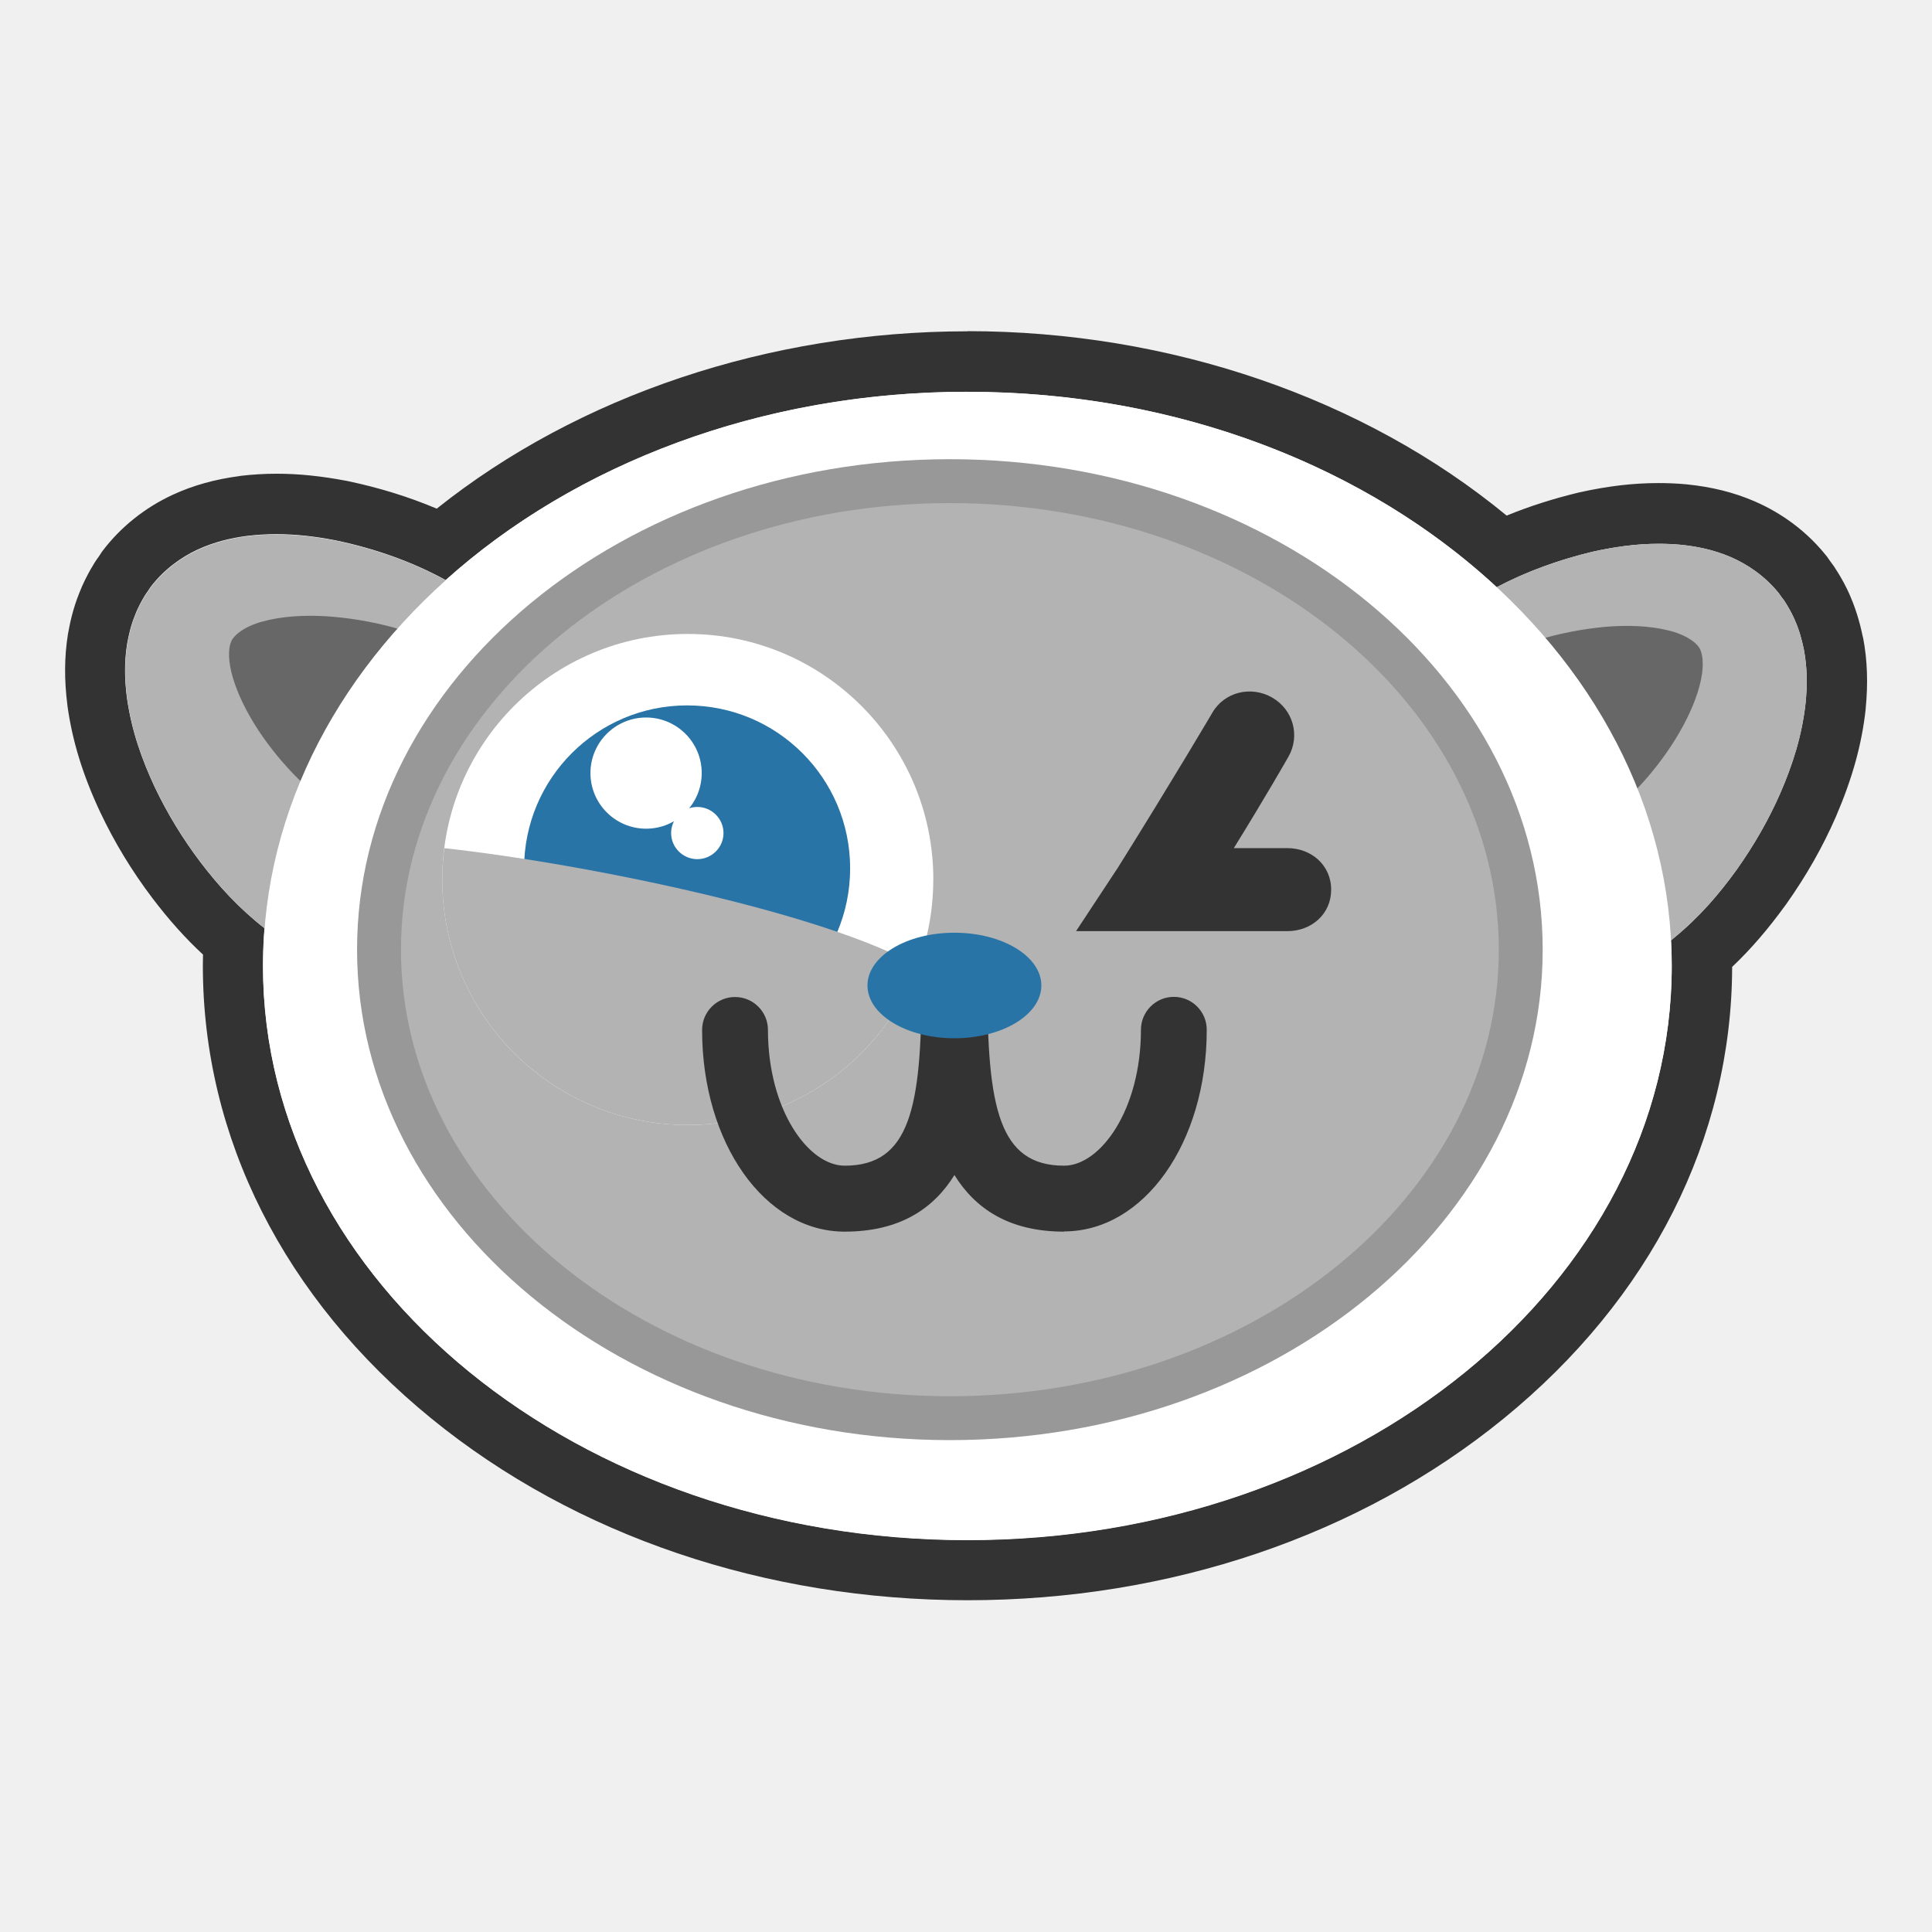
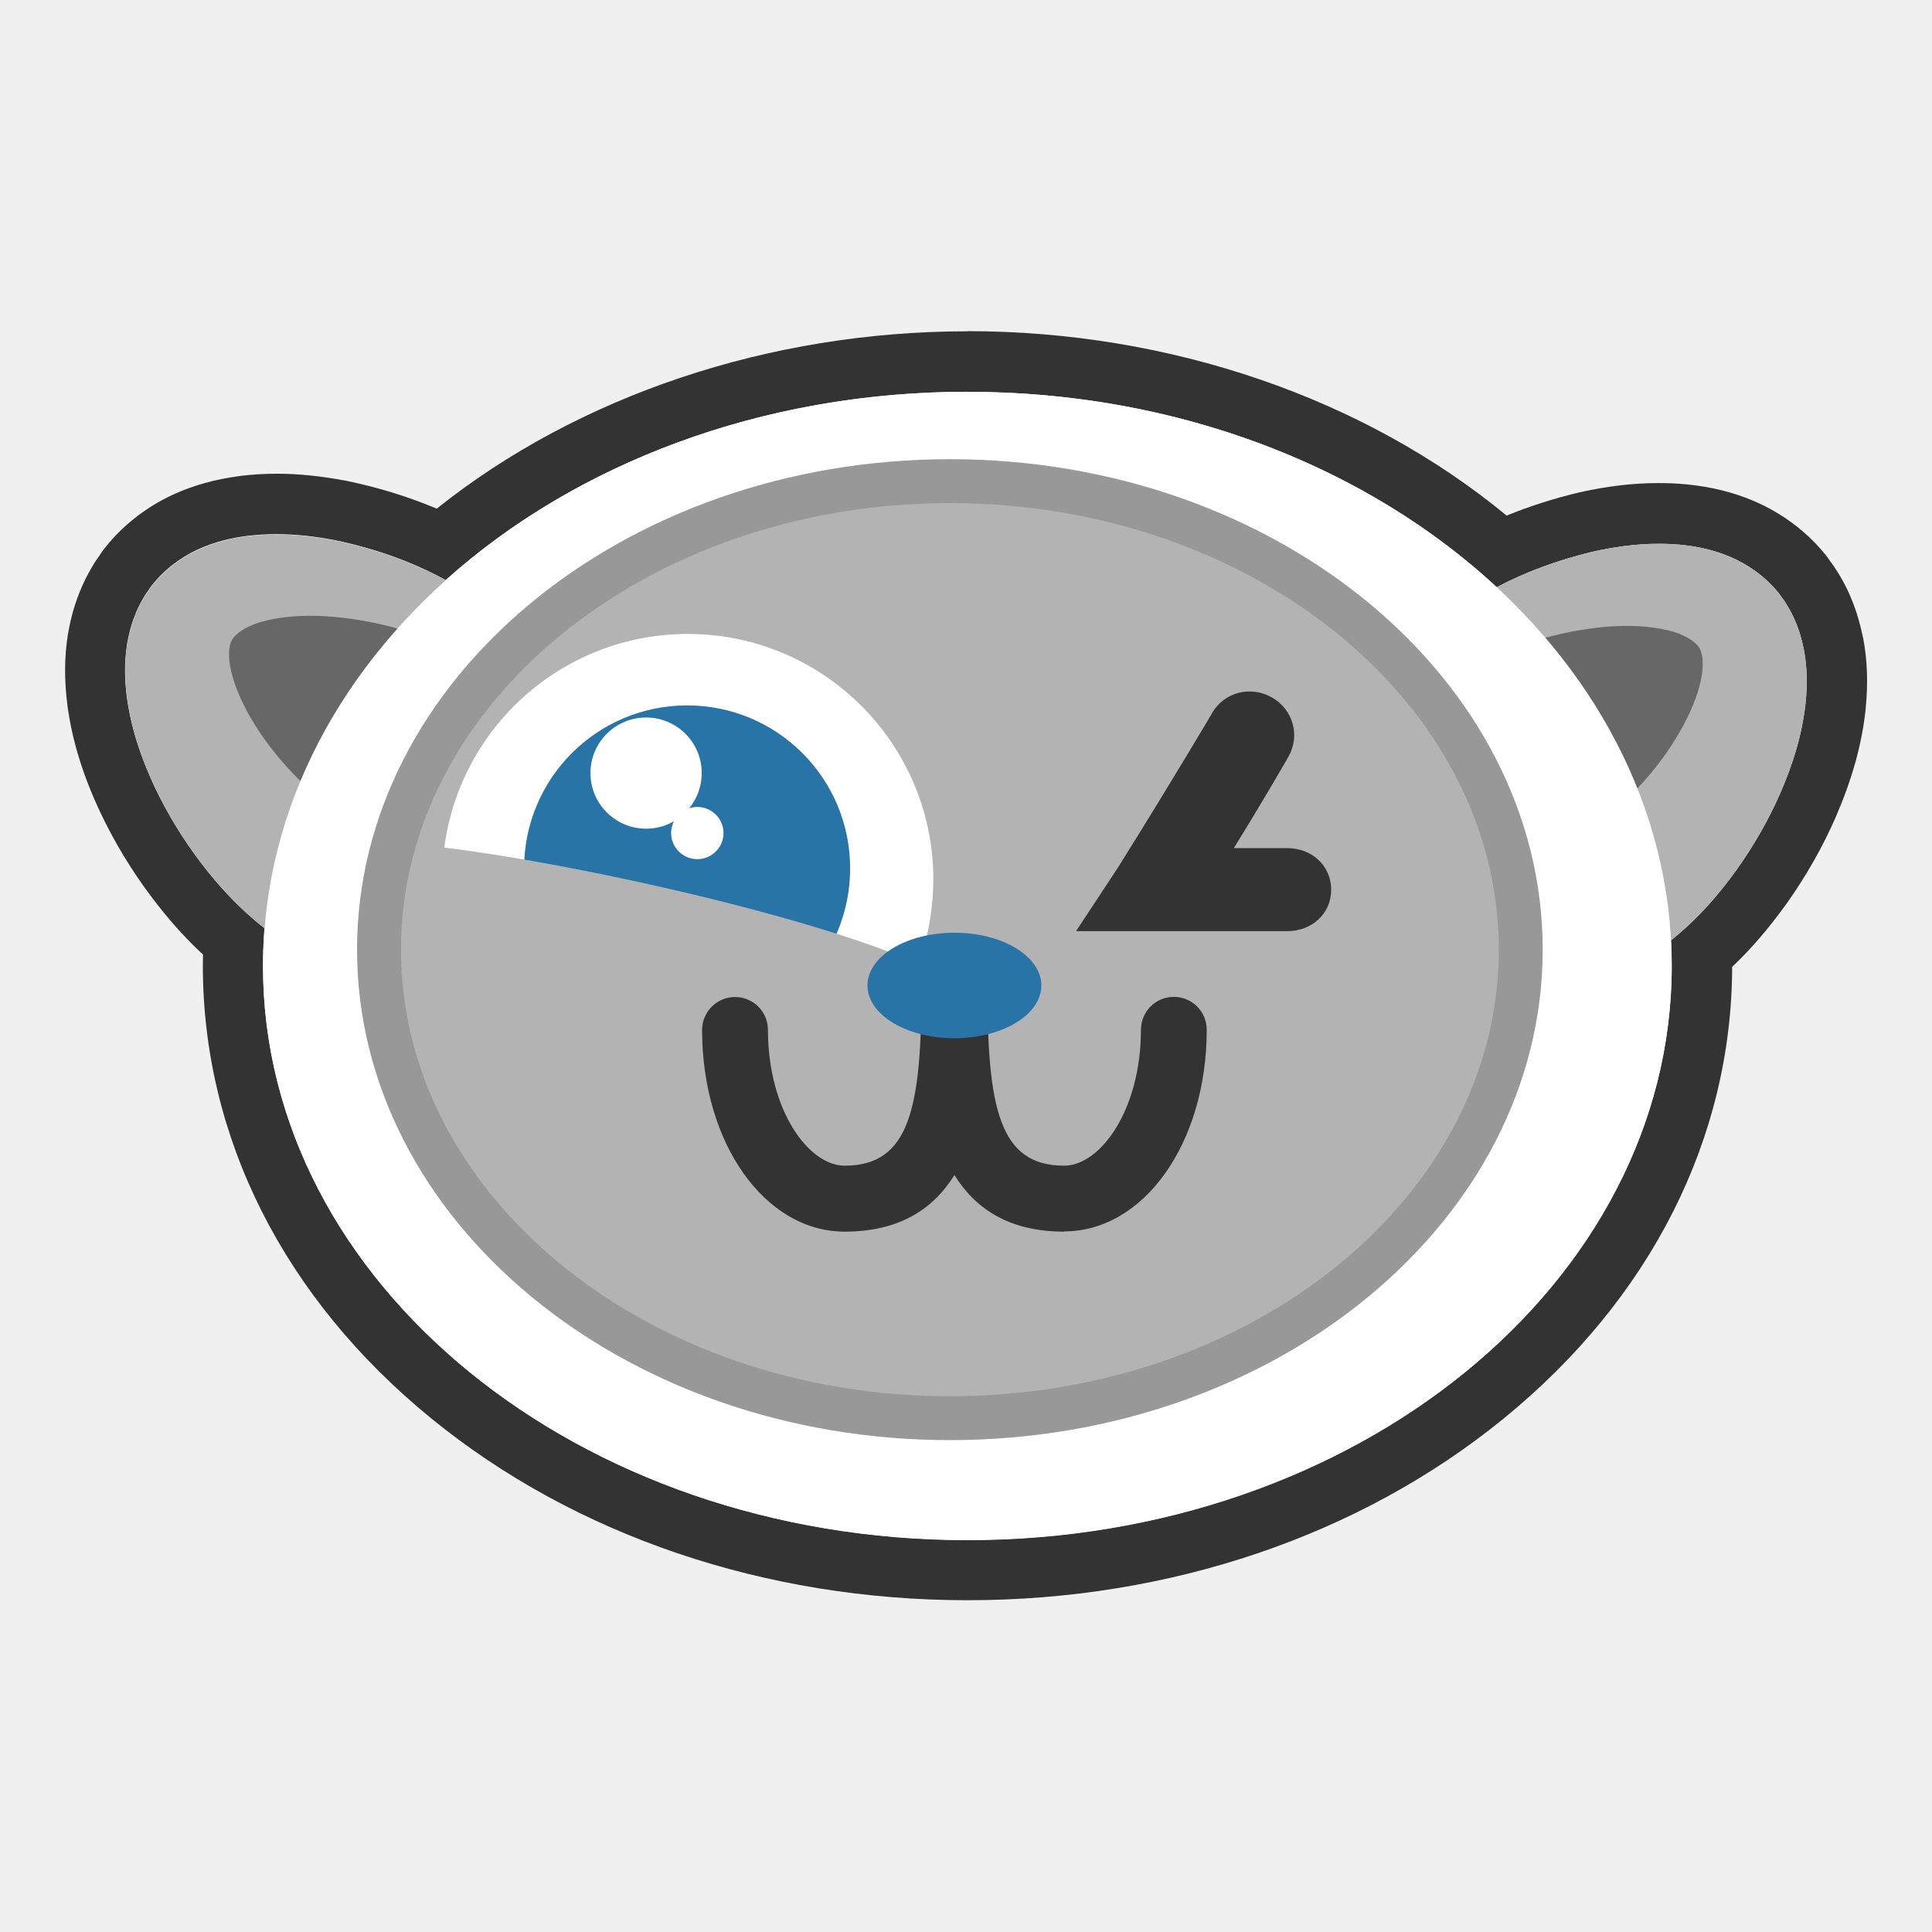
- <svg xmlns="http://www.w3.org/2000/svg" width="256" height="256" viewBox="0 0 256 256">
-   <path fill="#fff" d="M128.195 208.083c-53.67 0-97.336-35.927-97.336-80.086 0-1.042.02-2.114.08-3.204-2.67-2.29-5.09-4.9-7.52-8.086-2.61-3.457-4.75-6.968-6.54-10.75-2.15-4.6-3.41-8.71-4.01-12.957-.39-2.987-.38-5.673.03-8.255.23-1.31.57-2.944 1.28-4.682.38-1.044.96-2.113 1.27-2.667.36-.636.52-.88.77-1.213.07-.092.16-.216.37-.54l.08-.128.09-.122c2.51-3.32 5.62-5.208 7.79-6.206 2.31-1.063 4.82-1.76 7.69-2.135 1.46-.176 2.91-.263 4.37-.263 2.7 0 5.44.28 8.61.88 4.77 1 9.2 2.47 13.24 4.4 18.26-15.38 43.49-24.16 69.71-24.16 26.81 0 52.44 9.12 70.79 25.1 3.43-1.59 7.15-2.86 11.1-3.81 3.6-.8 6.66-1.17 9.71-1.17 1.09 0 2.19.05 3.27.14 2.92.3 5.46.92 7.79 1.92 2.2.95 5.36 2.75 7.96 5.98l.09.11.08.12c.22.32.32.45.39.54.27.33.43.56.81 1.19.57.92 1.04 1.85 1.36 2.63.77 1.76 1.17 3.44 1.4 4.56.49 2.63.58 5.32.29 8.29-.47 4.27-1.62 8.42-3.63 13.08-1.65 3.79-3.69 7.36-6.21 10.93-2.55 3.53-5.08 6.37-7.9 8.85.01.54.02 1.06.02 1.58 0 44.16-43.66 80.09-97.33 80.09zm83.78-120.878c2.246 3.12 4.23 6.357 5.938 9.695.23-.346.454-.692.668-1.04 1.3-2.09 2.26-4.2 2.71-5.937.24-.872.3-1.515.3-1.908-.31-.17-.81-.393-1.51-.552-1.3-.322-2.83-.482-4.51-.482-.82 0-1.69.04-2.56.12-.34.03-.68.07-1.02.11zm-177.625-.39c.012.387.09 1.02.346 1.863.515 1.748 1.538 3.834 2.89 5.905.375.568.775 1.136 1.197 1.697 1.882-3.59 4.085-7.064 6.594-10.396-.828-.104-1.663-.185-2.5-.24-.553-.03-1.144-.048-1.73-.048-2.007 0-3.814.208-5.225.6-.75.193-1.265.435-1.572.618z" />
-   <path fill="#333" d="M128.195 51.918c27.952 0 53.028 10.02 70.13 25.89 3.978-2.1 8.25-3.633 12.69-4.698 2.795-.622 5.69-1.056 8.78-1.056.95 0 1.917.04 2.905.13 2.102.213 4.316.646 6.59 1.614 2.254.968 4.604 2.558 6.406 4.808.71 1.028.5.597 1.068 1.536.453.745.857 1.525 1.09 2.107.564 1.27.904 2.55 1.166 3.82.477 2.51.447 4.87.227 7.07-.48 4.4-1.754 8.26-3.32 11.89-1.58 3.62-3.53 6.99-5.807 10.2-2.313 3.21-4.914 6.26-8.354 9.08l-.277.23c-.03.02-.06.03-.08.05.06 1.12.1 2.24.1 3.38 0 42.02-41.78 76.08-93.33 76.08S34.84 170 34.84 127.98c0-1.677.07-3.34.2-4.99-3.445-2.7-6.1-5.63-8.463-8.727-2.38-3.145-4.408-6.46-6.104-10.034-1.67-3.59-3.044-7.4-3.657-11.79-.285-2.19-.377-4.55.02-7.08.225-1.27.524-2.56 1.06-3.85.21-.59.596-1.38 1.025-2.14.54-.95.35-.52 1.02-1.57 1.74-2.3 4.04-3.96 6.27-4.99 2.25-1.03 4.45-1.53 6.54-1.8 1.32-.16 2.6-.23 3.86-.23 2.74 0 5.34.33 7.86.82 5.13 1.07 10.05 2.78 14.58 5.26 17.08-15.33 41.72-24.95 69.13-24.95M39.8 103.48c3.04-7.285 7.402-14.07 12.847-20.175-3.125-.902-6.357-1.447-9.52-1.656-.67-.04-1.335-.06-1.994-.06-2.256 0-4.433.23-6.3.74-2.474.64-3.994 1.91-4.256 2.78-.32.82-.406 2.46.278 4.71.647 2.2 1.87 4.63 3.367 6.93 1.572 2.38 3.51 4.7 5.578 6.71m177.15.99c1.875-1.98 3.612-4.23 5.02-6.51 1.442-2.34 2.597-4.81 3.18-7.03.616-2.27.474-3.91.14-4.72-.28-.87-1.848-2.1-4.334-2.66-1.62-.41-3.475-.58-5.4-.58-.958 0-1.936.04-2.91.12-2.606.25-5.255.73-7.845 1.45 5.17 6.05 9.3 12.75 12.15 19.91M128.19 43.9c-26.23 0-51.54 8.51-70.32 23.5-3.67-1.552-7.59-2.77-11.73-3.64l-.07-.014-.07-.016c-3.42-.65-6.4-.96-9.36-.96-1.61 0-3.23.1-4.81.29l-.04.01-.04.01c-3.27.43-6.16 1.235-8.83 2.466-3.71 1.71-6.92 4.28-9.31 7.43l-.18.247-.16.253c-.09.14-.14.22-.18.273-.405.55-.66.95-1.08 1.69-.35.61-1.023 1.87-1.51 3.15-.844 2.09-1.25 4.05-1.48 5.35l-.02.09-.01.08c-.467 2.96-.485 6.02-.056 9.35l.005.04v.04c.65 4.65 2.02 9.12 4.33 14.06l.01.02.01.02c1.91 4.03 4.18 7.77 6.95 11.43 2.17 2.85 4.34 5.27 6.66 7.42-.01.49-.02.98-.02 1.47 0 22.77 10.75 44.08 30.28 60 19.05 15.53 44.28 24.08 71.05 24.08 26.77 0 52-8.55 71.04-24.08 19.48-15.88 30.22-37.13 30.27-59.84 2.5-2.37 4.8-5.05 7.1-8.23l.02-.02.02-.03c2.69-3.8 4.85-7.6 6.61-11.63 2.18-5.07 3.43-9.58 3.94-14.23v-.06c.33-3.36.23-6.42-.33-9.37l-.02-.07-.02-.07c-.27-1.29-.73-3.23-1.63-5.32-.53-1.29-1.24-2.52-1.63-3.15-.44-.72-.69-1.09-1.07-1.58-.05-.06-.11-.14-.25-.35l-.16-.24-.18-.22c-3.12-3.88-6.88-6.03-9.49-7.15-2.74-1.17-5.65-1.89-8.94-2.22h-.05l-.05-.01c-1.19-.11-2.42-.16-3.63-.16-3.35 0-6.69.39-10.52 1.24l-.06.02-.06.01c-3.31.8-6.48 1.81-9.48 3.04-18.91-15.59-44.63-24.44-71.48-24.44z" />
-   <path fill="#676767" d="M62.52 83.466s-31.135-10.858-37.24-1.998c-6.086 8.855 7.297 30.076 17.737 37.267 0 0-6.1-22.842 19.503-35.27z" />
-   <path fill="#B3B3B3" d="M60.49 86.542c-5.23-2.967-11.417-4.5-17.352-4.89-2.95-.166-5.882.02-8.29.69-2.477.638-3.997 1.907-4.26 2.78-.318.82-.405 2.456.28 4.715.646 2.198 1.867 4.634 3.366 6.93 3.007 4.552 7.346 8.948 11.408 11.203 4.465 2.48 6.067 8.104 3.584 12.563-2.48 4.46-8.106 6.065-12.56 3.584-.41-.223-.783-.47-1.138-.743l-.322-.253c-3.517-2.72-6.212-5.7-8.606-8.84-2.377-3.14-4.406-6.46-6.102-10.03-1.67-3.58-3.045-7.4-3.658-11.79-.283-2.19-.375-4.55.023-7.08.227-1.27.526-2.56 1.06-3.85.212-.58.598-1.38 1.027-2.14.536-.95.35-.52 1.022-1.56 1.738-2.29 4.035-3.95 6.272-4.98 2.244-1.03 4.444-1.52 6.534-1.8 4.192-.5 8.034-.11 11.714.59 7.278 1.53 14.132 4.3 20.06 8.78 1.624 1.24 1.947 3.56.71 5.18-1.13 1.5-3.178 1.89-4.77.98z" />
-   <path fill="#676767" d="M193.332 85.475c-11.564-5.204 30.814-11.742 37.166-3.06 6.344 8.68-3.926 27.013-14.158 34.497 0 0 2.943-19.747-23.008-31.437z" />
-   <path fill="#B3B3B3" d="M191.215 82.456c5.79-4.65 12.572-7.613 19.8-9.346 3.655-.813 7.485-1.306 11.69-.926 2.1.213 4.316.646 6.59 1.614 2.253.968 4.602 2.558 6.405 4.808.71 1.028.5.597 1.07 1.536.452.745.855 1.525 1.09 2.107.562 1.27.903 2.55 1.165 3.82.476 2.51.447 4.87.226 7.07-.47 4.4-1.75 8.26-3.32 11.89-1.58 3.62-3.53 6.99-5.8 10.2-2.31 3.21-4.91 6.26-8.35 9.08l-.27.23c-3.94 3.23-9.76 2.67-13-1.27-3.23-3.94-2.67-9.76 1.27-13 .36-.3.78-.58 1.15-.82 4-2.37 8.22-6.89 11.08-11.52 1.44-2.34 2.6-4.81 3.18-7.03.62-2.28.48-3.91.14-4.72-.28-.87-1.84-2.09-4.33-2.66-2.42-.6-5.37-.71-8.31-.46-5.92.56-12.06 2.27-17.2 5.39-1.74 1.06-4.02.5-5.08-1.25-.97-1.6-.58-3.65.85-4.8z" />
-   <path fill="#fff" d="M221.516 127.997c0 42.02-41.775 76.086-93.32 76.086-51.547 0-93.336-34.063-93.336-76.086 0-42.017 41.79-76.08 93.336-76.08 51.542 0 93.32 34.063 93.32 76.08z" />
-   <path fill="#B3B3B3" d="M201.508 125.838c0 34.28-33.87 62.074-75.646 62.074-41.77 0-75.64-27.794-75.64-62.074 0-34.288 33.868-62.085 75.64-62.085 41.777 0 75.646 27.797 75.646 62.085z" />
-   <path fill="#999898" d="M125.862 190.823c-43.31 0-78.55-29.156-78.55-64.985 0-35.835 35.24-64.992 78.55-64.992 43.316 0 78.552 29.157 78.552 64.992 0 35.83-35.236 64.985-78.552 64.985zm0-124.16c-40.106 0-72.73 26.546-72.73 59.175 0 32.627 32.624 59.17 72.73 59.17 40.107 0 72.738-26.543 72.738-59.17 0-32.63-32.63-59.175-72.738-59.175z" />
-   <path fill="#fff" d="M123.664 116.536c0 17.965-14.567 32.532-32.537 32.532-17.973 0-32.526-14.567-32.526-32.532 0-17.963 14.56-32.534 32.53-32.534s32.54 14.57 32.54 32.534z" />
-   <path fill="#2974A7" d="M112.647 115.073c0 11.93-9.662 21.604-21.6 21.604-11.935 0-21.602-9.675-21.602-21.604 0-11.938 9.667-21.604 21.603-21.604 11.937 0 21.6 9.66 21.6 21.6z" />
-   <path fill="#fff" d="M92.98 102.436c0 4.067-3.297 7.37-7.368 7.37-4.067 0-7.374-3.303-7.374-7.37 0-4.065 3.307-7.363 7.374-7.363 4.072 0 7.37 3.297 7.37 7.363zm2.887 7.952c0 1.906-1.568 3.455-3.472 3.455-1.902 0-3.468-1.55-3.468-3.455 0-1.915 1.565-3.462 3.468-3.462 1.904 0 3.472 1.547 3.472 3.462z" />
-   <path fill="#B3B3B3" d="M58.874 112.385c-.174 1.36-.273 2.744-.273 4.15 0 17.966 14.56 32.533 32.53 32.533 13.92 0 25.79-8.738 30.44-21.022-12.15-7.046-43.99-13.613-62.69-15.66z" />
-   <path fill="#333" d="M141 163.198c-7.305 0-11.78-3.056-14.532-7.5-2.75 4.444-7.236 7.5-14.544 7.5-10.595 0-18.892-11.737-18.892-26.726 0-2.408 1.953-4.363 4.36-4.363 2.41 0 4.366 1.95 4.366 4.36 0 10.6 5.354 17.99 10.165 17.99 8.66 0 10.183-7.71 10.183-23.89h8.727c0 16.18 1.52 23.89 10.166 23.89 4.81 0 10.18-7.4 10.18-18 0-2.41 1.95-4.37 4.36-4.37s4.36 1.95 4.36 4.36c0 14.99-8.31 26.72-18.91 26.72z" />
-   <path fill="#2974A7" d="M137.984 130.582c0 3.86-5.156 6.993-11.52 6.993-6.358 0-11.52-3.132-11.52-6.993 0-3.862 5.16-6.993 11.52-6.993 6.364 0 11.52 3.13 11.52 6.99z" />
-   <path fill="#333" d="M170.58 123.38h-27.997l5.563-8.443c7.13-11.393 12.43-20.38 12.48-20.473 1.598-2.787 5.147-3.638 7.94-2.034 2.788 1.6 3.75 5.07 2.148 7.855-.04.07-2.89 5.096-7.228 12.096h7.087c3.215 0 5.813 2.29 5.813 5.5.01 3.22-2.592 5.5-5.807 5.5z" />
+ <svg xmlns="http://www.w3.org/2000/svg" version="1.1" id="Layer_1" x="0px" y="0px" width="256px" height="256px" viewBox="0 0 256 256" enable-background="new 0 0 256 256" xml:space="preserve">
+   <path fill="#FFFFFF" d="M128.195,208.083c-53.67,0-97.336-35.927-97.336-80.086c0-1.042,0.02-2.114,0.08-3.204  c-2.67-2.29-5.09-4.9-7.52-8.086c-2.61-3.457-4.75-6.968-6.54-10.75c-2.15-4.6-3.41-8.71-4.01-12.957  c-0.39-2.987-0.38-5.673,0.03-8.255c0.23-1.31,0.57-2.944,1.28-4.682c0.38-1.044,0.96-2.113,1.27-2.667  c0.36-0.636,0.52-0.88,0.77-1.213c0.07-0.092,0.16-0.216,0.37-0.54l0.08-0.128l0.09-0.122c2.51-3.32,5.62-5.208,7.79-6.206  c2.31-1.063,4.82-1.76,7.69-2.135c1.46-0.176,2.91-0.263,4.37-0.263c2.7,0,5.44,0.28,8.61,0.88c4.771,1,9.2,2.47,13.24,4.4  c18.26-15.38,43.49-24.16,69.71-24.16c26.81,0,52.44,9.12,70.79,25.1c3.43-1.59,7.15-2.86,11.1-3.81c3.601-0.8,6.66-1.17,9.711-1.17  c1.09,0,2.189,0.05,3.27,0.14c2.92,0.3,5.46,0.92,7.79,1.92c2.2,0.95,5.36,2.75,7.96,5.98l0.09,0.11l0.08,0.12  c0.221,0.32,0.32,0.45,0.391,0.54c0.27,0.33,0.43,0.56,0.81,1.19c0.569,0.92,1.04,1.85,1.36,2.63c0.77,1.76,1.17,3.44,1.399,4.56  c0.49,2.63,0.58,5.32,0.29,8.29c-0.47,4.27-1.62,8.42-3.63,13.08c-1.649,3.79-3.69,7.36-6.21,10.93c-2.551,3.53-5.08,6.37-7.9,8.85  c0.01,0.54,0.021,1.06,0.021,1.58c0,44.16-43.66,80.09-97.33,80.09L128.195,208.083z M211.975,87.205  c2.246,3.12,4.23,6.357,5.938,9.695c0.229-0.346,0.454-0.692,0.668-1.04c1.3-2.09,2.26-4.2,2.71-5.937  c0.24-0.872,0.3-1.515,0.3-1.908c-0.31-0.17-0.81-0.393-1.51-0.552c-1.3-0.322-2.83-0.482-4.51-0.482c-0.82,0-1.69,0.04-2.56,0.12  c-0.341,0.03-0.681,0.07-1.021,0.11L211.975,87.205z M34.35,86.815c0.012,0.387,0.09,1.02,0.346,1.863  c0.515,1.748,1.538,3.834,2.89,5.905c0.375,0.568,0.775,1.136,1.197,1.697c1.882-3.59,4.085-7.064,6.594-10.396  c-0.828-0.104-1.663-0.185-2.5-0.24c-0.553-0.03-1.144-0.048-1.73-0.048c-2.007,0-3.814,0.208-5.225,0.6  C35.172,86.389,34.657,86.631,34.35,86.815L34.35,86.815z" />
+   <path fill="#333333" d="M128.195,51.918c27.952,0,53.028,10.02,70.13,25.89c3.978-2.1,8.25-3.633,12.69-4.698  c2.795-0.622,5.689-1.056,8.779-1.056c0.95,0,1.917,0.04,2.905,0.13c2.102,0.213,4.315,0.646,6.59,1.614  c2.254,0.968,4.604,2.558,6.406,4.808c0.71,1.028,0.5,0.597,1.067,1.536c0.453,0.745,0.857,1.525,1.09,2.107  c0.564,1.27,0.904,2.55,1.166,3.82c0.478,2.51,0.447,4.87,0.228,7.07c-0.479,4.4-1.754,8.26-3.32,11.89  c-1.579,3.62-3.53,6.99-5.807,10.2c-2.313,3.21-4.914,6.26-8.354,9.08l-0.276,0.23c-0.03,0.02-0.06,0.03-0.08,0.05  c0.06,1.12,0.1,2.24,0.1,3.38c0,42.021-41.78,76.08-93.33,76.08c-51.55,0-93.339-34.049-93.339-76.069c0-1.677,0.07-3.34,0.2-4.99  c-3.445-2.7-6.1-5.63-8.463-8.727c-2.38-3.145-4.408-6.46-6.104-10.034c-1.67-3.59-3.044-7.4-3.657-11.79  c-0.285-2.19-0.377-4.55,0.02-7.08c0.225-1.27,0.524-2.56,1.06-3.85c0.21-0.59,0.596-1.38,1.025-2.14c0.54-0.95,0.35-0.52,1.02-1.57  c1.74-2.3,4.04-3.96,6.27-4.99c2.25-1.03,4.45-1.53,6.54-1.8c1.32-0.16,2.6-0.23,3.86-0.23c2.74,0,5.34,0.33,7.86,0.82  c5.13,1.07,10.05,2.78,14.58,5.26c17.08-15.33,41.72-24.95,69.13-24.95 M39.8,103.48c3.04-7.285,7.402-14.07,12.847-20.175  c-3.125-0.902-6.357-1.447-9.52-1.656c-0.67-0.04-1.335-0.06-1.994-0.06c-2.256,0-4.433,0.23-6.3,0.74  c-2.474,0.64-3.994,1.91-4.256,2.78c-0.32,0.82-0.406,2.46,0.278,4.71c0.647,2.2,1.87,4.63,3.367,6.93  c1.572,2.38,3.51,4.7,5.578,6.71 M216.95,104.449c1.875-1.98,3.612-4.23,5.02-6.51c1.442-2.34,2.597-4.81,3.181-7.03  c0.615-2.27,0.474-3.91,0.14-4.72c-0.28-0.87-1.849-2.1-4.334-2.66c-1.62-0.41-3.476-0.58-5.399-0.58c-0.959,0-1.937,0.04-2.91,0.12  c-2.606,0.25-5.256,0.73-7.846,1.45c5.17,6.05,9.301,12.75,12.15,19.91 M128.19,43.9c-26.23,0-51.54,8.51-70.32,23.5  c-3.67-1.552-7.59-2.77-11.73-3.64l-0.07-0.014L46,63.73c-3.42-0.65-6.4-0.96-9.36-0.96c-1.61,0-3.23,0.1-4.81,0.29l-0.04,0.01  l-0.04,0.01c-3.27,0.43-6.16,1.235-8.83,2.466c-3.71,1.71-6.92,4.28-9.31,7.43l-0.18,0.247l-0.16,0.253  c-0.09,0.14-0.14,0.22-0.18,0.273c-0.405,0.55-0.66,0.95-1.08,1.69c-0.35,0.61-1.023,1.87-1.51,3.15  c-0.844,2.09-1.25,4.05-1.48,5.35L9,84.029l-0.01,0.08c-0.467,2.96-0.485,6.02-0.056,9.35l0.005,0.04v0.04  c0.65,4.65,2.02,9.12,4.33,14.06l0.01,0.02l0.01,0.02c1.91,4.03,4.18,7.77,6.95,11.43c2.17,2.85,4.34,5.27,6.66,7.42  c-0.01,0.49-0.02,0.979-0.02,1.47c0,22.77,10.75,44.08,30.28,60c19.05,15.53,44.28,24.08,71.05,24.08c26.77,0,52-8.55,71.04-24.08  c19.479-15.88,30.22-37.13,30.271-59.84c2.5-2.37,4.799-5.05,7.1-8.23l0.02-0.02l0.021-0.03c2.69-3.8,4.85-7.6,6.61-11.63  c2.18-5.07,3.43-9.58,3.939-14.23v-0.06c0.33-3.36,0.23-6.42-0.33-9.37l-0.02-0.07l-0.021-0.07c-0.271-1.29-0.729-3.23-1.63-5.32  c-0.529-1.29-1.24-2.52-1.63-3.15c-0.44-0.72-0.69-1.09-1.07-1.58c-0.05-0.06-0.11-0.14-0.25-0.35l-0.159-0.24l-0.181-0.22  c-3.12-3.88-6.88-6.03-9.49-7.15c-2.739-1.17-5.649-1.89-8.939-2.22h-0.05l-0.051-0.01c-1.189-0.11-2.42-0.16-3.63-0.16  c-3.35,0-6.69,0.39-10.521,1.24l-0.06,0.02l-0.06,0.01c-3.311,0.8-6.48,1.81-9.48,3.04c-18.91-15.59-44.63-24.44-71.479-24.44  L128.19,43.9z" />
+   <path fill="#676767" d="M62.52,83.466c0,0-31.135-10.858-37.24-1.998c-6.086,8.855,7.297,30.076,17.737,37.267  C43.017,118.735,36.917,95.893,62.52,83.466L62.52,83.466z" />
+   <path fill="#B3B3B3" d="M60.49,86.542c-5.23-2.967-11.417-4.5-17.352-4.89c-2.95-0.166-5.882,0.02-8.29,0.69  c-2.477,0.638-3.997,1.907-4.26,2.78c-0.318,0.82-0.405,2.456,0.28,4.715c0.646,2.198,1.867,4.634,3.366,6.93  c3.007,4.552,7.346,8.948,11.408,11.203c4.465,2.48,6.067,8.104,3.584,12.563c-2.48,4.46-8.106,6.065-12.56,3.584  c-0.41-0.223-0.783-0.47-1.138-0.743l-0.322-0.253c-3.517-2.72-6.212-5.7-8.606-8.84c-2.377-3.14-4.406-6.46-6.102-10.03  c-1.67-3.58-3.045-7.4-3.658-11.79c-0.283-2.19-0.375-4.55,0.023-7.08c0.227-1.27,0.526-2.56,1.06-3.85  c0.212-0.58,0.598-1.38,1.027-2.14c0.536-0.95,0.35-0.52,1.022-1.56c1.738-2.29,4.035-3.95,6.272-4.98  c2.244-1.03,4.444-1.52,6.534-1.8c4.192-0.5,8.034-0.11,11.714,0.59c7.278,1.53,14.132,4.3,20.06,8.78  c1.624,1.24,1.947,3.56,0.71,5.18c-1.13,1.5-3.178,1.89-4.77,0.98L60.49,86.542z" />
+   <path fill="#676767" d="M193.332,85.475c-11.564-5.204,30.814-11.742,37.166-3.06c6.344,8.68-3.926,27.013-14.158,34.497  C216.34,116.912,219.283,97.165,193.332,85.475z" />
+   <path fill="#B3B3B3" d="M191.215,82.456c5.79-4.65,12.572-7.613,19.801-9.346c3.654-0.813,7.484-1.306,11.689-0.926  c2.1,0.213,4.316,0.646,6.59,1.614c2.253,0.968,4.602,2.558,6.405,4.808c0.71,1.028,0.5,0.597,1.069,1.536  c0.453,0.745,0.855,1.525,1.09,2.107c0.563,1.27,0.904,2.55,1.166,3.82c0.476,2.51,0.447,4.87,0.226,7.07  c-0.47,4.4-1.75,8.26-3.319,11.89c-1.58,3.62-3.531,6.99-5.801,10.2c-2.311,3.21-4.91,6.26-8.35,9.08l-0.271,0.23  c-3.94,3.23-9.76,2.67-13-1.27c-3.229-3.94-2.67-9.76,1.271-13c0.359-0.3,0.779-0.58,1.15-0.82c4-2.37,8.219-6.89,11.079-11.52  c1.44-2.34,2.601-4.81,3.181-7.03c0.619-2.28,0.479-3.91,0.14-4.72c-0.28-0.87-1.84-2.09-4.33-2.66c-2.42-0.6-5.37-0.71-8.31-0.46  c-5.92,0.56-12.061,2.27-17.2,5.39c-1.74,1.06-4.021,0.5-5.08-1.25c-0.97-1.6-0.58-3.65,0.85-4.8L191.215,82.456z" />
+   <path fill="#FFFFFF" d="M221.516,127.997c0,42.021-41.774,76.086-93.319,76.086c-51.547,0-93.336-34.063-93.336-76.086  c0-42.017,41.79-76.08,93.336-76.08C179.738,51.917,221.516,85.98,221.516,127.997z" />
+   <path fill="#B3B3B3" d="M201.508,125.838c0,34.28-33.869,62.074-75.646,62.074c-41.77,0-75.64-27.794-75.64-62.074  c0-34.288,33.868-62.085,75.64-62.085C167.639,63.753,201.508,91.55,201.508,125.838z" />
+   <path fill="#999898" d="M125.862,190.823c-43.31,0-78.55-29.156-78.55-64.985c0-35.835,35.24-64.992,78.55-64.992  c43.316,0,78.552,29.157,78.552,64.992C204.414,161.668,169.178,190.823,125.862,190.823z M125.862,66.663  c-40.106,0-72.73,26.546-72.73,59.175c0,32.627,32.624,59.17,72.73,59.17c40.107,0,72.738-26.543,72.738-59.17  C198.6,93.208,165.97,66.663,125.862,66.663z" />
+   <path fill="#FFFFFF" d="M123.664,116.536c0,17.965-14.567,32.532-32.537,32.532c-17.973,0-32.526-14.567-32.526-32.532  c0-17.963,14.56-32.534,32.53-32.534c17.97,0,32.54,14.57,32.54,32.534H123.664z" />
+   <path fill="#2974A7" d="M112.647,115.073c0,11.93-9.662,21.604-21.6,21.604c-11.935,0-21.602-9.675-21.602-21.604  c0-11.938,9.667-21.604,21.603-21.604c11.937,0,21.6,9.66,21.6,21.6L112.647,115.073z" />
+   <path fill="#FFFFFF" d="M92.98,102.436c0,4.067-3.297,7.37-7.368,7.37c-4.067,0-7.374-3.303-7.374-7.37  c0-4.065,3.307-7.363,7.374-7.363c4.072,0,7.37,3.297,7.37,7.363H92.98z M95.867,110.388c0,1.906-1.568,3.455-3.472,3.455  c-1.902,0-3.468-1.55-3.468-3.455c0-1.915,1.565-3.462,3.468-3.462C94.299,106.926,95.867,108.473,95.867,110.388z" />
+   <path fill="#B3B3B3" d="M57.375,112.375c-0.174,1.36-1,2.969-1,4.375C56.375,134.716,73.03,151,91,151  c13.92,0,29.85-9.091,34.5-21.375c-12.15-7.046-49.55-15.453-68.25-17.5L57.375,112.375z" />
+   <path fill="#333333" d="M141,163.198c-7.305,0-11.78-3.056-14.532-7.5c-2.75,4.444-7.236,7.5-14.544,7.5  c-10.595,0-18.892-11.737-18.892-26.726c0-2.408,1.953-4.363,4.36-4.363c2.41,0,4.366,1.949,4.366,4.359  c0,10.6,5.354,17.99,10.165,17.99c8.66,0,10.183-7.71,10.183-23.891h8.727c0,16.181,1.521,23.891,10.166,23.891  c4.81,0,10.181-7.4,10.181-18c0-2.41,1.949-4.37,4.359-4.37s4.359,1.95,4.359,4.36c0,14.99-8.31,26.72-18.909,26.72L141,163.198z" />
+   <path fill="#2974A7" d="M137.984,130.582c0,3.859-5.156,6.993-11.521,6.993c-6.358,0-11.52-3.132-11.52-6.993  c0-3.862,5.16-6.993,11.52-6.993c6.364,0,11.521,3.13,11.521,6.99V130.582z" />
+   <path fill="#333333" d="M170.58,123.38h-27.997l5.563-8.443c7.129-11.393,12.43-20.38,12.479-20.473  c1.599-2.787,5.147-3.638,7.94-2.034c2.787,1.6,3.75,5.07,2.147,7.855c-0.04,0.07-2.89,5.096-7.228,12.096h7.087  c3.215,0,5.813,2.29,5.813,5.5C176.396,121.101,173.794,123.381,170.58,123.38L170.58,123.38z" />
</svg>
